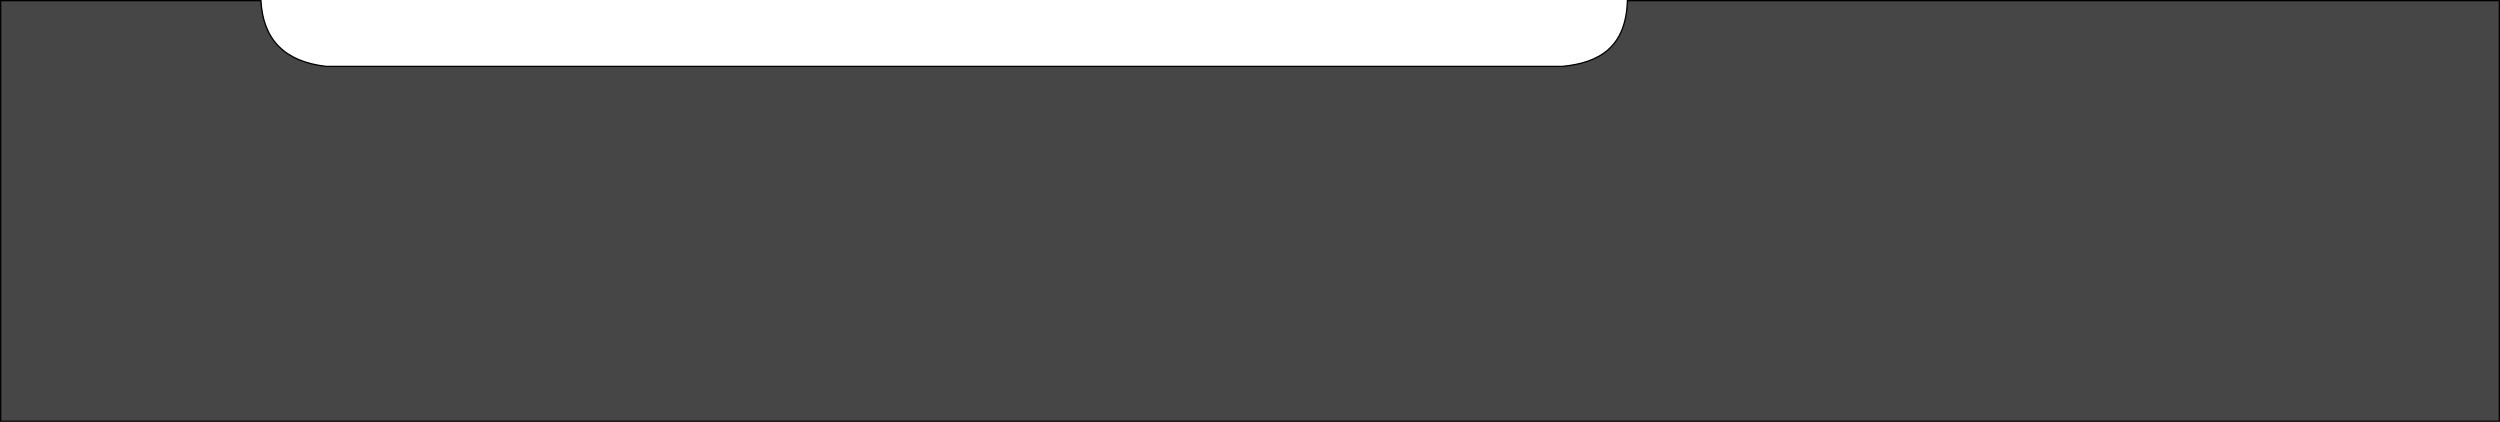
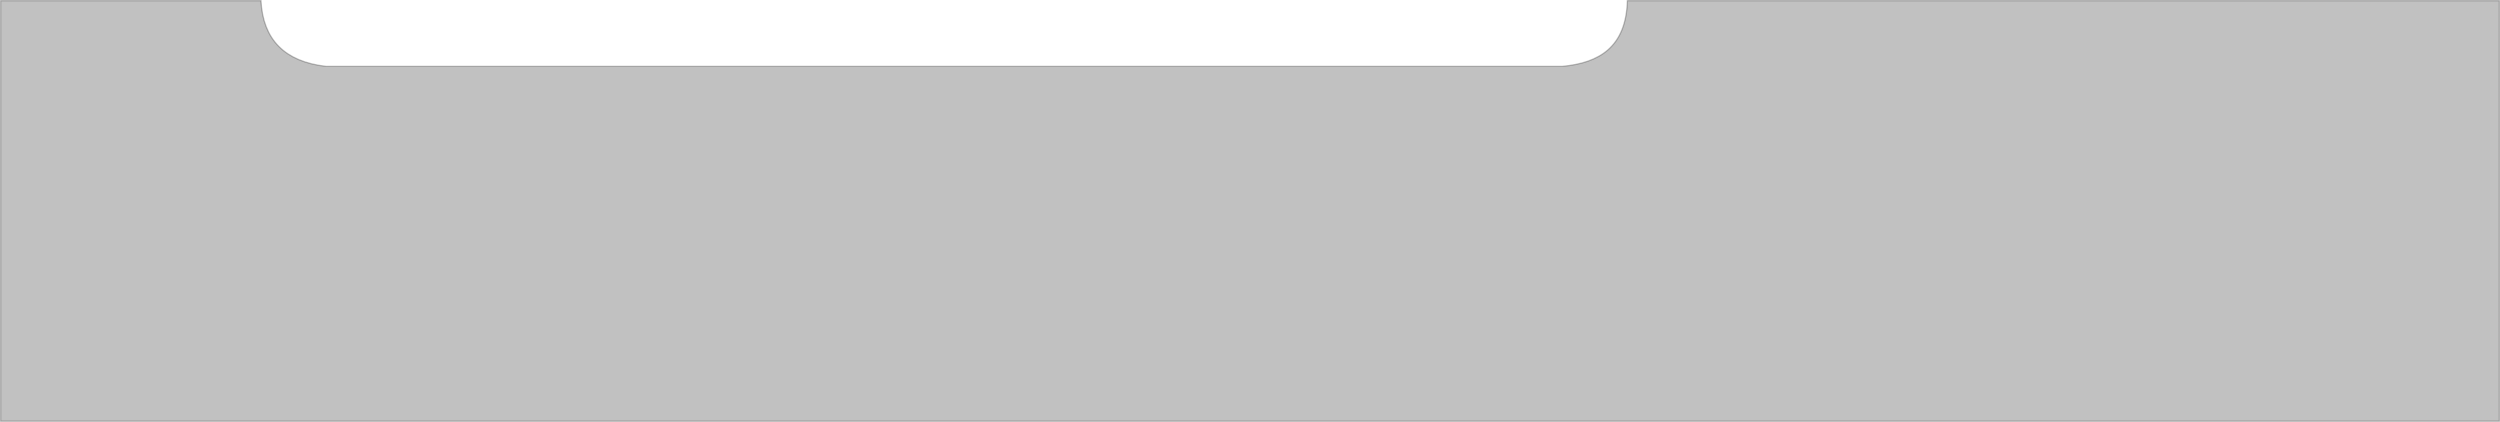
<svg xmlns="http://www.w3.org/2000/svg" width="1920" height="324" id="svg2" version="1.1" viewBox="0 0 1920 324">
  <defs id="defs4" />
  <g id="layer2" style="display:inline" transform="translate(0,-756)">
-     <path style="fill:#000000;fill-opacity:0.725;fill-rule:evenodd;stroke:#000000;stroke-width:1.004px;stroke-linecap:butt;stroke-linejoin:miter;stroke-opacity:1" d="m 0.502,1079.498 0,-322.996 199.895,0 c 1.618,29.94 18.192,46.836 49.974,50.468 l 949.503,0 c 28.354,-2.649 48.922,-14.733 49.974,-50.468 l 669.649,0 0,322.996 z" id="path4162" />
+     <path style="fill:#000000;fill-opacity:0.245;fill-rule:evenodd;stroke:#000000;stroke-width:1.004px;stroke-linecap:butt;stroke-linejoin:miter;stroke-opacity:0.245" d="m 0.502,1079.498 0,-322.996 199.895,0 c 1.618,29.94 18.192,46.836 49.974,50.468 l 949.503,0 c 28.354,-2.649 48.922,-14.733 49.974,-50.468 l 669.649,0 0,322.996 z" id="path4162" />
  </g>
</svg>
